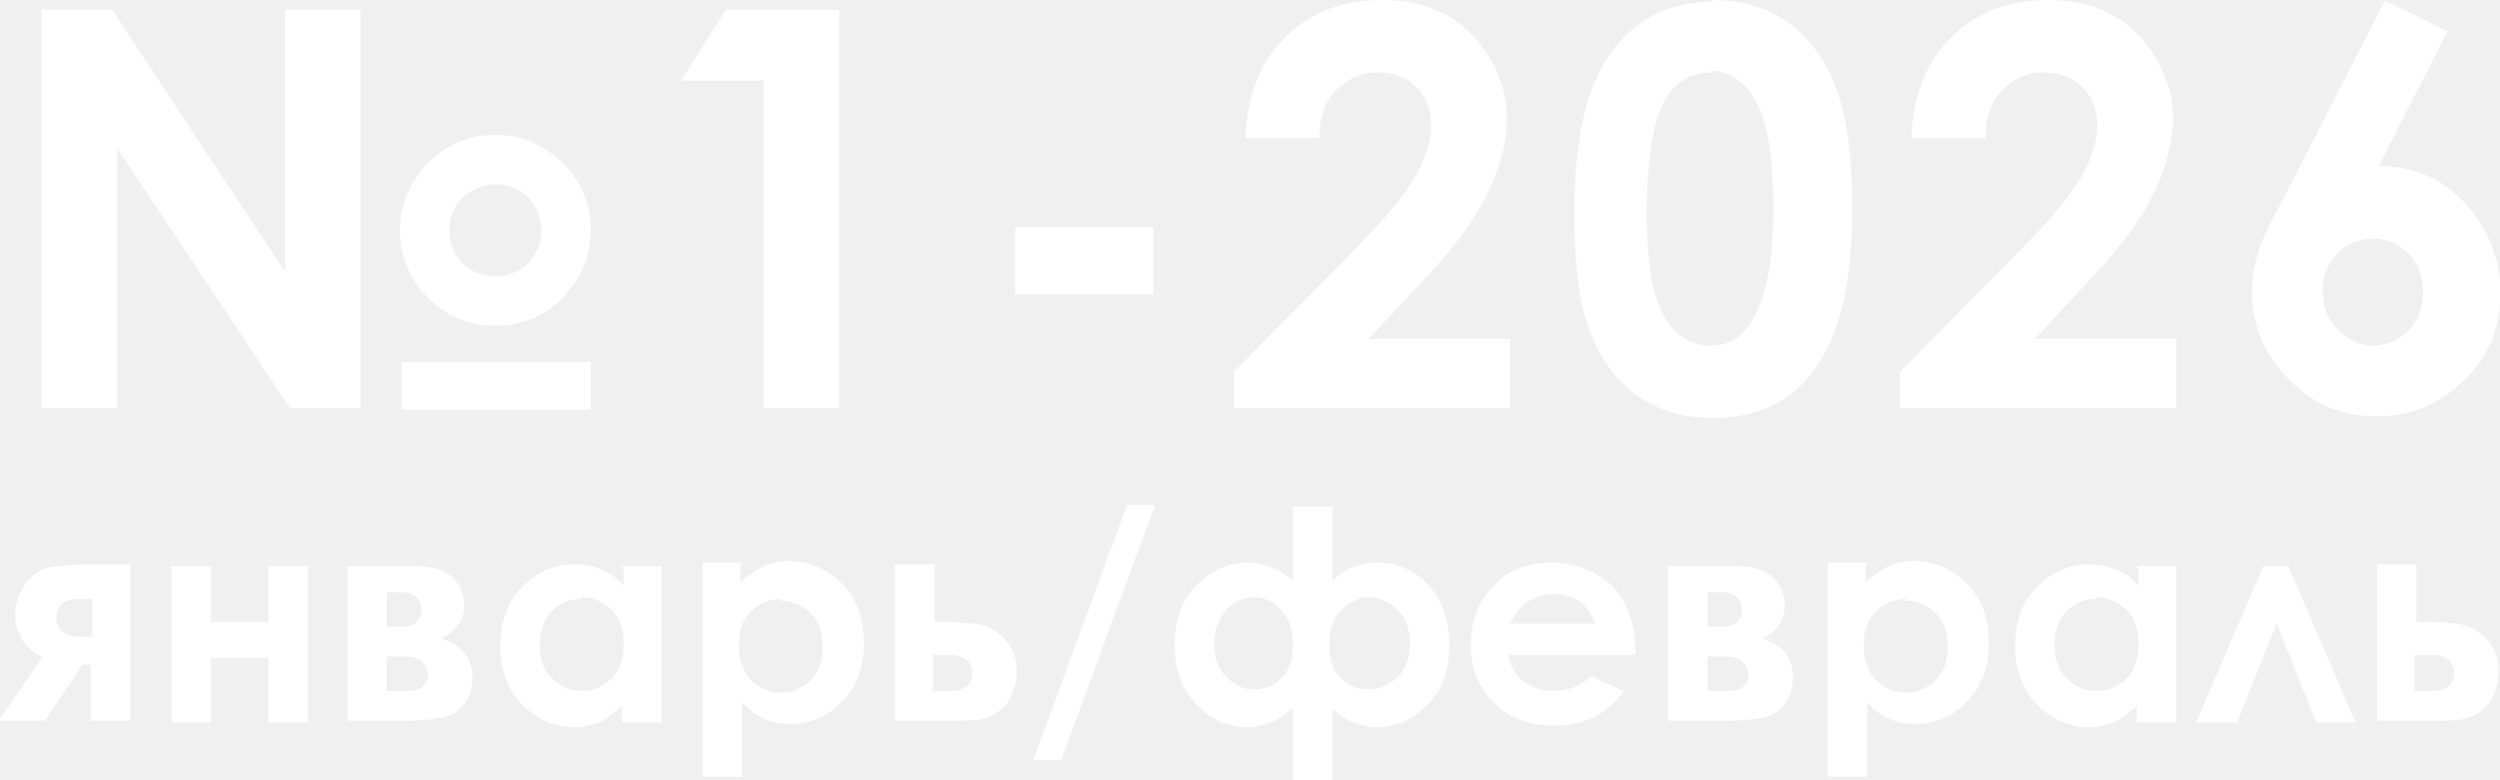
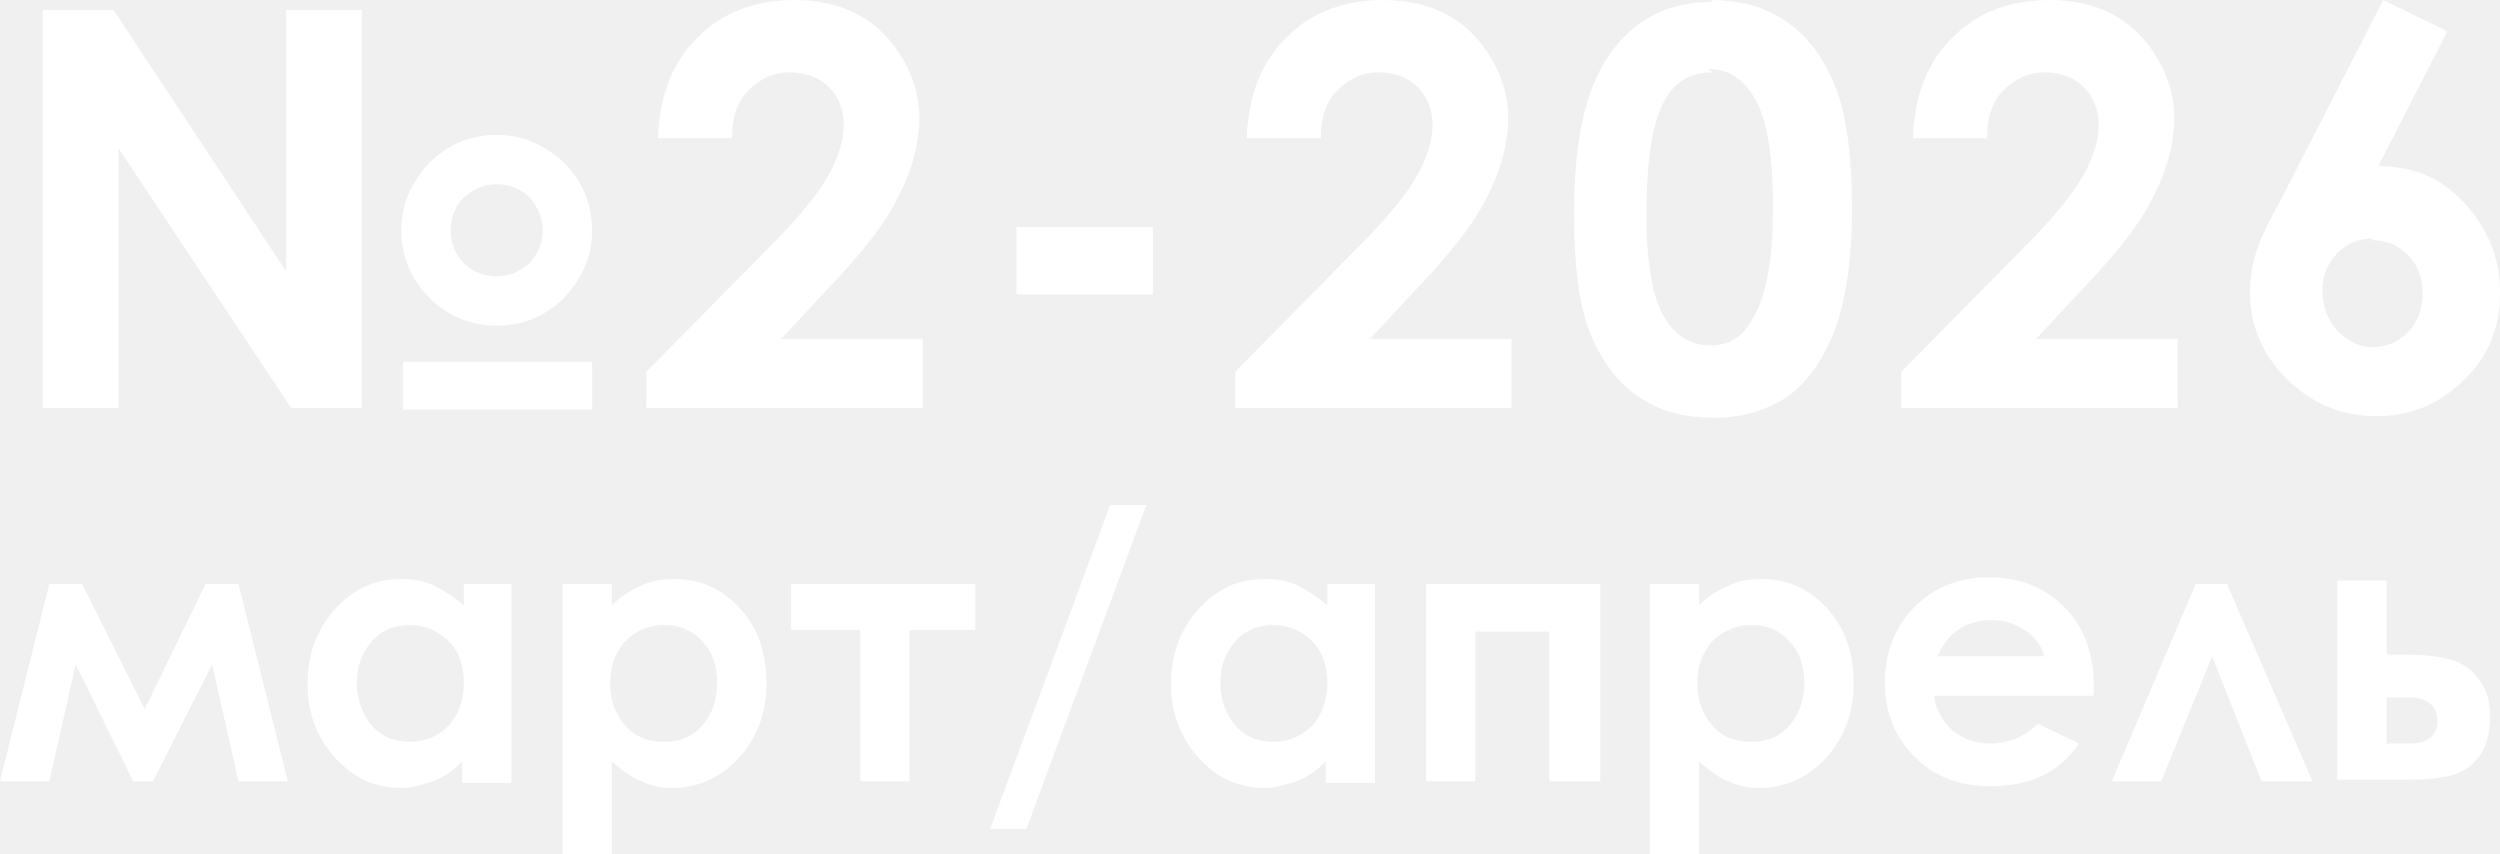
- <svg xmlns="http://www.w3.org/2000/svg" xml:space="preserve" width="34.494mm" height="10.761mm" version="1.1" style="shape-rendering:geometricPrecision; text-rendering:geometricPrecision; image-rendering:optimizeQuality; fill-rule:evenodd; clip-rule:evenodd" viewBox="0 0 15.19 4.74">
+ <svg xmlns="http://www.w3.org/2000/svg" xml:space="preserve" width="34.503mm" height="11.782mm" version="1.1" style="shape-rendering:geometricPrecision; text-rendering:geometricPrecision; image-rendering:optimizeQuality; fill-rule:evenodd; clip-rule:evenodd" viewBox="0 0 15.2 5.19">
  <defs>
    <style type="text/css">
   
    .fil0 {fill:white;fill-rule:nonzero}
   
  </style>
  </defs>
  <g id="Слой_x0020_1">
-     <path class="fil0" d="M0.25 0.06l0.43 0 1.05 1.59 0 -1.59 0.46 0 0 2.42 -0.43 0 -1.05 -1.58 0 1.58 -0.46 0 0 -2.42zm3.34 1.34c0,0.16 -0.06,0.29 -0.17,0.41 -0.11,0.11 -0.25,0.17 -0.41,0.17 -0.16,0 -0.3,-0.06 -0.41,-0.17 -0.11,-0.11 -0.17,-0.25 -0.17,-0.41 0,-0.16 0.06,-0.29 0.17,-0.41 0.11,-0.11 0.25,-0.17 0.41,-0.17 0.16,0 0.29,0.06 0.41,0.17 0.11,0.11 0.17,0.25 0.17,0.41zm-0.3 -0c0,-0.08 -0.03,-0.14 -0.08,-0.2 -0.05,-0.05 -0.12,-0.08 -0.2,-0.08 -0.08,0 -0.14,0.03 -0.2,0.08 -0.05,0.05 -0.08,0.12 -0.08,0.2 0,0.08 0.03,0.15 0.08,0.2 0.05,0.05 0.12,0.08 0.2,0.08 0.08,0 0.14,-0.03 0.2,-0.08 0.05,-0.06 0.08,-0.12 0.08,-0.2zm-0.85 0.8l1.15 0 0 0.29 -1.15 0 0 -0.29z" />
-     <polygon id="_1" class="fil0" points="6.17,1.38 7.01,1.38 7.01,1.79 6.17,1.79 " />
-     <path id="_2" class="fil0" d="M8.02 0.84l-0.45 0c0.01,-0.26 0.09,-0.47 0.25,-0.62 0.15,-0.15 0.35,-0.22 0.58,-0.22 0.15,0 0.28,0.03 0.39,0.09 0.11,0.06 0.2,0.15 0.27,0.27 0.07,0.12 0.1,0.24 0.1,0.36 0,0.14 -0.04,0.3 -0.12,0.46 -0.08,0.17 -0.23,0.36 -0.45,0.59l-0.27 0.29 0.86 0 0 0.42 -1.68 0 0 -0.22 0.75 -0.76c0.18,-0.18 0.3,-0.33 0.36,-0.44 0.06,-0.11 0.09,-0.21 0.09,-0.3 0,-0.09 -0.03,-0.17 -0.09,-0.23 -0.06,-0.06 -0.14,-0.09 -0.24,-0.09 -0.1,0 -0.18,0.04 -0.25,0.11 -0.07,0.07 -0.1,0.17 -0.1,0.3z" />
-     <path id="_3" class="fil0" d="M10.4 0c0.18,0 0.33,0.04 0.46,0.13 0.13,0.09 0.23,0.22 0.3,0.4 0.07,0.18 0.1,0.43 0.1,0.74 0,0.32 -0.04,0.57 -0.11,0.75 -0.07,0.18 -0.17,0.31 -0.28,0.39 -0.12,0.08 -0.27,0.13 -0.45,0.13 -0.18,0 -0.33,-0.04 -0.46,-0.13 -0.12,-0.08 -0.22,-0.21 -0.29,-0.38 -0.07,-0.17 -0.1,-0.42 -0.1,-0.73 0,-0.44 0.07,-0.76 0.21,-0.96 0.15,-0.22 0.36,-0.33 0.64,-0.33zm0.01 0.44c-0.08,0 -0.15,0.02 -0.21,0.07 -0.06,0.05 -0.11,0.14 -0.14,0.26 -0.03,0.12 -0.05,0.3 -0.05,0.53 0,0.3 0.04,0.52 0.11,0.63 0.07,0.12 0.17,0.17 0.28,0.17 0.11,0 0.2,-0.05 0.26,-0.17 0.08,-0.13 0.12,-0.36 0.12,-0.67 0,-0.32 -0.04,-0.53 -0.11,-0.65 -0.07,-0.12 -0.16,-0.18 -0.28,-0.18z" />
-     <path id="_4" class="fil0" d="M12.07 0.84l-0.45 0c0.01,-0.26 0.09,-0.47 0.25,-0.62 0.15,-0.15 0.35,-0.22 0.58,-0.22 0.15,0 0.28,0.03 0.39,0.09 0.11,0.06 0.2,0.15 0.27,0.27 0.07,0.12 0.1,0.24 0.1,0.36 0,0.14 -0.04,0.3 -0.12,0.46 -0.08,0.17 -0.23,0.36 -0.45,0.59l-0.27 0.29 0.86 0 0 0.42 -1.68 0 0 -0.22 0.75 -0.76c0.18,-0.18 0.3,-0.33 0.36,-0.44 0.06,-0.11 0.09,-0.21 0.09,-0.3 0,-0.09 -0.03,-0.17 -0.09,-0.23 -0.06,-0.06 -0.14,-0.09 -0.24,-0.09 -0.1,0 -0.18,0.04 -0.25,0.11 -0.07,0.07 -0.1,0.17 -0.1,0.3z" />
-     <polygon id="_5" class="fil0" points="4.41,0.06 5.1,0.06 5.1,2.48 4.64,2.48 4.64,0.49 4.14,0.49 " />
-     <path id="_6" class="fil0" d="M14.49 0l0.39 0.19 -0.42 0.82c0.21,0 0.38,0.07 0.52,0.22 0.14,0.15 0.22,0.33 0.22,0.55 0,0.21 -0.07,0.39 -0.22,0.53 -0.15,0.15 -0.33,0.22 -0.53,0.22 -0.22,0 -0.4,-0.08 -0.54,-0.23 -0.15,-0.15 -0.22,-0.33 -0.22,-0.52 0,-0.07 0.01,-0.15 0.03,-0.22 0.02,-0.08 0.07,-0.19 0.16,-0.35l0.62 -1.21zm-0.06 1.45c-0.09,0 -0.16,0.03 -0.22,0.09 -0.06,0.06 -0.09,0.14 -0.09,0.23 0,0.09 0.03,0.17 0.09,0.23 0.06,0.06 0.13,0.1 0.21,0.1 0.09,0 0.16,-0.03 0.22,-0.09 0.06,-0.06 0.09,-0.14 0.09,-0.24 0,-0.09 -0.03,-0.17 -0.09,-0.23 -0.06,-0.06 -0.13,-0.09 -0.22,-0.09z" />
-     <path id="_7" class="fil0" d="M0.27 4c-0.05,-0.02 -0.09,-0.05 -0.13,-0.1 -0.03,-0.05 -0.05,-0.1 -0.05,-0.16 0,-0.07 0.02,-0.13 0.06,-0.19 0.04,-0.05 0.09,-0.09 0.14,-0.1 0.06,-0.01 0.14,-0.02 0.26,-0.02l0.24 0 0 0.95 -0.24 0 0 -0.34 -0.05 0 -0.23 0.34 -0.28 0 0.27 -0.39zm0.29 -0.13l0 -0.23 -0.08 0c-0.09,0 -0.14,0.04 -0.14,0.11 0,0.08 0.05,0.12 0.15,0.12l0.07 0z" />
-     <polygon id="_8" class="fil0" points="1.28,3.78 1.63,3.78 1.63,3.44 1.87,3.44 1.87,4.39 1.63,4.39 1.63,4 1.28,4 1.28,4.39 1.04,4.39 1.04,3.44 1.28,3.44 " />
-     <path id="_9" class="fil0" d="M2.11 4.39l0 -0.95 0.38 0c0.13,0 0.21,0.02 0.26,0.07 0.05,0.05 0.07,0.11 0.07,0.17 0,0.09 -0.05,0.16 -0.14,0.2 0.13,0.04 0.19,0.12 0.19,0.24 0,0.06 -0.02,0.12 -0.05,0.16 -0.03,0.04 -0.08,0.07 -0.13,0.08 -0.05,0.01 -0.12,0.02 -0.21,0.02l-0.37 0zm0.24 -0.58l0.09 0c0.04,0 0.07,-0.01 0.09,-0.03 0.02,-0.02 0.03,-0.04 0.03,-0.07 0,-0.04 -0.01,-0.06 -0.03,-0.08 -0.02,-0.02 -0.05,-0.03 -0.07,-0.03l-0.03 0 -0.08 0 0 0.21zm0 0.39l0.12 0c0.05,0 0.08,-0.01 0.1,-0.03 0.02,-0.02 0.03,-0.04 0.03,-0.06 0,-0.03 -0.01,-0.06 -0.03,-0.08 -0.02,-0.03 -0.06,-0.04 -0.12,-0.04l-0.1 0 0 0.22z" />
-     <path id="_10" class="fil0" d="M3.78 3.44l0.24 0 0 0.95 -0.24 0 0 -0.1c-0.05,0.04 -0.09,0.08 -0.14,0.1 -0.05,0.02 -0.1,0.03 -0.15,0.03 -0.12,0 -0.23,-0.05 -0.32,-0.14 -0.09,-0.1 -0.13,-0.21 -0.13,-0.35 0,-0.15 0.04,-0.27 0.13,-0.36 0.09,-0.09 0.19,-0.14 0.32,-0.14 0.06,0 0.11,0.01 0.16,0.03 0.05,0.02 0.1,0.05 0.14,0.1l0 -0.1zm-0.25 0.2c-0.07,0 -0.14,0.03 -0.18,0.08 -0.05,0.05 -0.07,0.12 -0.07,0.2 0,0.08 0.02,0.15 0.07,0.2 0.05,0.05 0.11,0.08 0.18,0.08 0.08,0 0.14,-0.03 0.19,-0.08 0.05,-0.05 0.07,-0.12 0.07,-0.21 0,-0.08 -0.02,-0.15 -0.07,-0.2 -0.05,-0.05 -0.11,-0.08 -0.19,-0.08z" />
-     <path id="_11" class="fil0" d="M4.5 3.44l0 0.1c0.04,-0.04 0.09,-0.07 0.14,-0.1 0.05,-0.02 0.1,-0.03 0.16,-0.03 0.12,0 0.23,0.05 0.32,0.14 0.09,0.09 0.13,0.21 0.13,0.36 0,0.14 -0.04,0.26 -0.13,0.35 -0.09,0.1 -0.2,0.14 -0.32,0.14 -0.05,0 -0.11,-0.01 -0.15,-0.03 -0.05,-0.02 -0.09,-0.05 -0.14,-0.1l0 0.45 -0.24 0 0 -1.3 0.24 0zm0.25 0.2c-0.08,0 -0.14,0.03 -0.19,0.08 -0.05,0.05 -0.07,0.12 -0.07,0.2 0,0.08 0.02,0.15 0.07,0.21 0.05,0.05 0.11,0.08 0.19,0.08 0.07,0 0.13,-0.03 0.18,-0.08 0.05,-0.05 0.07,-0.12 0.07,-0.2 0,-0.08 -0.02,-0.15 -0.07,-0.2 -0.05,-0.05 -0.11,-0.08 -0.19,-0.08z" />
-     <path id="_12" class="fil0" d="M5.68 3.78l0.07 0c0.1,0 0.18,0.01 0.23,0.02 0.05,0.02 0.1,0.05 0.14,0.1 0.04,0.05 0.06,0.11 0.06,0.18 0,0.07 -0.02,0.13 -0.05,0.18 -0.03,0.05 -0.08,0.08 -0.13,0.1 -0.05,0.02 -0.12,0.02 -0.22,0.02l-0.34 0 0 -0.95 0.24 0 0 0.34zm0 0.42l0.07 0c0.04,0 0.08,-0 0.09,-0.01 0.02,-0.01 0.04,-0.02 0.05,-0.03 0.01,-0.02 0.02,-0.04 0.02,-0.06 0,-0.08 -0.05,-0.12 -0.14,-0.12l-0.1 0 0 0.23z" />
-     <polygon id="_13" class="fil0" points="6.28,4.62 6.85,3.07 7.02,3.07 6.45,4.62 " />
-     <path id="_14" class="fil0" d="M7.85 4.31c-0.08,0.07 -0.17,0.11 -0.27,0.11 -0.12,0 -0.22,-0.05 -0.31,-0.14 -0.09,-0.1 -0.13,-0.21 -0.13,-0.36 0,-0.15 0.04,-0.27 0.13,-0.36 0.09,-0.09 0.19,-0.14 0.31,-0.14 0.11,0 0.2,0.04 0.28,0.11l0 -0.45 0.24 0 0 0.45c0.08,-0.08 0.17,-0.11 0.28,-0.11 0.08,0 0.15,0.02 0.21,0.06 0.07,0.04 0.12,0.1 0.16,0.17 0.04,0.08 0.06,0.17 0.06,0.27 0,0.15 -0.04,0.27 -0.13,0.36 -0.09,0.09 -0.19,0.14 -0.31,0.14 -0.1,0 -0.19,-0.04 -0.27,-0.11l0 0.43 -0.24 0 0 -0.43zm0.72 -0.4c0,-0.08 -0.02,-0.15 -0.07,-0.2 -0.05,-0.05 -0.11,-0.08 -0.18,-0.08 -0.06,0 -0.12,0.03 -0.17,0.08 -0.05,0.05 -0.07,0.12 -0.07,0.21 0,0.09 0.02,0.15 0.07,0.2 0.05,0.05 0.1,0.07 0.17,0.07 0.07,0 0.13,-0.03 0.18,-0.08 0.05,-0.05 0.07,-0.12 0.07,-0.2zm-0.71 0.01c0,-0.06 -0.01,-0.11 -0.03,-0.15 -0.02,-0.04 -0.05,-0.07 -0.08,-0.1 -0.03,-0.02 -0.08,-0.04 -0.12,-0.04 -0.08,0 -0.14,0.03 -0.18,0.08 -0.04,0.06 -0.07,0.12 -0.07,0.2 0,0.08 0.02,0.15 0.07,0.2 0.05,0.05 0.1,0.08 0.17,0.08 0.07,0 0.12,-0.02 0.17,-0.07 0.05,-0.05 0.07,-0.12 0.07,-0.21z" />
-     <path id="_15" class="fil0" d="M9.94 3.98l-0.77 0c0.01,0.07 0.04,0.12 0.09,0.16 0.05,0.04 0.11,0.06 0.18,0.06 0.09,0 0.17,-0.03 0.23,-0.09l0.2 0.09c-0.05,0.07 -0.11,0.12 -0.18,0.16 -0.07,0.03 -0.15,0.05 -0.25,0.05 -0.15,0 -0.27,-0.05 -0.36,-0.14 -0.09,-0.09 -0.14,-0.21 -0.14,-0.35 0,-0.15 0.05,-0.27 0.14,-0.36 0.09,-0.1 0.21,-0.14 0.35,-0.14 0.15,0 0.27,0.05 0.37,0.14 0.09,0.1 0.14,0.22 0.14,0.38l-0 0.05zm-0.24 -0.19c-0.02,-0.05 -0.05,-0.09 -0.09,-0.13 -0.05,-0.03 -0.1,-0.05 -0.16,-0.05 -0.07,0 -0.13,0.02 -0.18,0.06 -0.03,0.02 -0.06,0.06 -0.09,0.12l0.52 0z" />
-     <path id="_16" class="fil0" d="M10.14 4.39l0 -0.95 0.38 0c0.13,0 0.21,0.02 0.26,0.07 0.05,0.05 0.07,0.11 0.07,0.17 0,0.09 -0.05,0.16 -0.14,0.2 0.13,0.04 0.19,0.12 0.19,0.24 0,0.06 -0.02,0.12 -0.05,0.16 -0.03,0.04 -0.08,0.07 -0.13,0.08 -0.05,0.01 -0.12,0.02 -0.21,0.02l-0.37 0zm0.24 -0.58l0.09 0c0.04,0 0.07,-0.01 0.09,-0.03 0.02,-0.02 0.03,-0.04 0.03,-0.07 0,-0.04 -0.01,-0.06 -0.03,-0.08 -0.02,-0.02 -0.05,-0.03 -0.07,-0.03l-0.03 0 -0.08 0 0 0.21zm0 0.39l0.12 0c0.05,0 0.08,-0.01 0.1,-0.03 0.02,-0.02 0.03,-0.04 0.03,-0.06 0,-0.03 -0.01,-0.06 -0.03,-0.08 -0.02,-0.03 -0.06,-0.04 -0.12,-0.04l-0.1 0 0 0.22z" />
-     <path id="_17" class="fil0" d="M11.34 3.44l0 0.1c0.04,-0.04 0.09,-0.07 0.14,-0.1 0.05,-0.02 0.1,-0.03 0.16,-0.03 0.12,0 0.23,0.05 0.32,0.14 0.09,0.09 0.13,0.21 0.13,0.36 0,0.14 -0.04,0.26 -0.13,0.35 -0.09,0.1 -0.2,0.14 -0.32,0.14 -0.05,0 -0.11,-0.01 -0.15,-0.03 -0.05,-0.02 -0.09,-0.05 -0.14,-0.1l0 0.45 -0.24 0 0 -1.3 0.24 0zm0.25 0.2c-0.08,0 -0.14,0.03 -0.19,0.08 -0.05,0.05 -0.07,0.12 -0.07,0.2 0,0.08 0.02,0.15 0.07,0.21 0.05,0.05 0.11,0.08 0.19,0.08 0.07,0 0.13,-0.03 0.18,-0.08 0.05,-0.05 0.07,-0.12 0.07,-0.2 0,-0.08 -0.02,-0.15 -0.07,-0.2 -0.05,-0.05 -0.11,-0.08 -0.19,-0.08z" />
-     <path id="_18" class="fil0" d="M12.99 3.44l0.24 0 0 0.95 -0.24 0 0 -0.1c-0.05,0.04 -0.09,0.08 -0.14,0.1 -0.05,0.02 -0.1,0.03 -0.15,0.03 -0.12,0 -0.23,-0.05 -0.32,-0.14 -0.09,-0.1 -0.13,-0.21 -0.13,-0.35 0,-0.15 0.04,-0.27 0.13,-0.36 0.09,-0.09 0.19,-0.14 0.32,-0.14 0.06,0 0.11,0.01 0.16,0.03 0.05,0.02 0.1,0.05 0.14,0.1l0 -0.1zm-0.25 0.2c-0.07,0 -0.14,0.03 -0.18,0.08 -0.05,0.05 -0.07,0.12 -0.07,0.2 0,0.08 0.02,0.15 0.07,0.2 0.05,0.05 0.11,0.08 0.18,0.08 0.08,0 0.14,-0.03 0.19,-0.08 0.05,-0.05 0.07,-0.12 0.07,-0.21 0,-0.08 -0.02,-0.15 -0.07,-0.2 -0.05,-0.05 -0.11,-0.08 -0.19,-0.08z" />
-     <polygon id="_19" class="fil0" points="14.32,4.39 14.08,4.39 13.84,3.79 13.6,4.39 13.35,4.39 13.76,3.44 13.91,3.44 " />
-     <path id="_20" class="fil0" d="M14.69 3.78l0.07 0c0.1,0 0.18,0.01 0.23,0.02 0.05,0.02 0.1,0.05 0.14,0.1 0.04,0.05 0.06,0.11 0.06,0.18 0,0.07 -0.02,0.13 -0.05,0.18 -0.03,0.05 -0.08,0.08 -0.13,0.1 -0.05,0.02 -0.12,0.02 -0.22,0.02l-0.34 0 0 -0.95 0.24 0 0 0.34zm0 0.42l0.07 0c0.04,0 0.08,-0 0.09,-0.01 0.02,-0.01 0.04,-0.02 0.05,-0.03 0.01,-0.02 0.02,-0.04 0.02,-0.06 0,-0.08 -0.05,-0.12 -0.14,-0.12l-0.1 0 0 0.23z" />
+     <path class="fil0" d="M0.26 0.06l0.43 0 1.05 1.59 0 -1.59 0.46 0 0 2.42 -0.43 0 -1.05 -1.58 0 1.58 -0.46 0 0 -2.42zm3.34 1.34c0,0.16 -0.06,0.29 -0.17,0.41 -0.11,0.11 -0.25,0.17 -0.41,0.17 -0.16,0 -0.3,-0.06 -0.41,-0.17 -0.11,-0.11 -0.17,-0.25 -0.17,-0.41 0,-0.16 0.06,-0.29 0.17,-0.41 0.11,-0.11 0.25,-0.17 0.41,-0.17 0.16,0 0.29,0.06 0.41,0.17 0.11,0.11 0.17,0.25 0.17,0.41zm-0.3 -0c0,-0.08 -0.03,-0.14 -0.08,-0.2 -0.05,-0.05 -0.12,-0.08 -0.2,-0.08 -0.08,0 -0.14,0.03 -0.2,0.08 -0.05,0.05 -0.08,0.12 -0.08,0.2 0,0.08 0.03,0.15 0.08,0.2 0.05,0.05 0.12,0.08 0.2,0.08 0.08,0 0.14,-0.03 0.2,-0.08 0.05,-0.06 0.08,-0.12 0.08,-0.2zm-0.85 0.8l1.15 0 0 0.29 -1.15 0 0 -0.29z" />
+     <polygon id="_1" class="fil0" points="6.18,1.38 7.01,1.38 7.01,1.79 6.18,1.79 " />
+     <path id="_2" class="fil0" d="M8.03 0.84l-0.45 0c0.01,-0.26 0.09,-0.47 0.25,-0.62 0.15,-0.15 0.35,-0.22 0.58,-0.22 0.15,0 0.28,0.03 0.39,0.09 0.11,0.06 0.2,0.15 0.27,0.27 0.07,0.12 0.1,0.24 0.1,0.36 0,0.14 -0.04,0.3 -0.12,0.46 -0.08,0.17 -0.23,0.36 -0.45,0.59l-0.27 0.29 0.86 0 0 0.42 -1.68 0 0 -0.22 0.75 -0.76c0.18,-0.18 0.3,-0.33 0.36,-0.44 0.06,-0.11 0.09,-0.21 0.09,-0.3 0,-0.09 -0.03,-0.17 -0.09,-0.23 -0.06,-0.06 -0.14,-0.09 -0.24,-0.09 -0.1,0 -0.18,0.04 -0.25,0.11 -0.07,0.07 -0.1,0.17 -0.1,0.3z" />
+     <path id="_3" class="fil0" d="M10.4 0c0.18,0 0.33,0.04 0.46,0.13 0.13,0.09 0.23,0.22 0.3,0.4 0.07,0.18 0.1,0.43 0.1,0.74 0,0.32 -0.04,0.57 -0.11,0.75 -0.07,0.18 -0.17,0.31 -0.28,0.39 -0.12,0.08 -0.27,0.13 -0.45,0.13 -0.18,0 -0.33,-0.04 -0.46,-0.13 -0.12,-0.08 -0.22,-0.21 -0.29,-0.38 -0.07,-0.17 -0.1,-0.42 -0.1,-0.73 0,-0.44 0.07,-0.76 0.21,-0.96 0.15,-0.22 0.36,-0.33 0.64,-0.33zm0.01 0.44c-0.08,0 -0.15,0.02 -0.21,0.07 -0.06,0.05 -0.11,0.14 -0.14,0.26 -0.03,0.12 -0.05,0.3 -0.05,0.53 0,0.3 0.04,0.52 0.11,0.63 0.07,0.12 0.17,0.17 0.28,0.17 0.11,0 0.2,-0.05 0.26,-0.17 0.08,-0.13 0.12,-0.36 0.12,-0.67 0,-0.32 -0.04,-0.54 -0.11,-0.66 -0.07,-0.12 -0.16,-0.18 -0.28,-0.18z" />
+     <path id="_4" class="fil0" d="M12.08 0.84l-0.45 0c0.01,-0.26 0.09,-0.47 0.25,-0.62 0.15,-0.15 0.35,-0.22 0.58,-0.22 0.15,0 0.28,0.03 0.39,0.09 0.11,0.06 0.2,0.15 0.27,0.27 0.07,0.12 0.1,0.24 0.1,0.36 0,0.14 -0.04,0.3 -0.12,0.46 -0.08,0.17 -0.23,0.36 -0.45,0.59l-0.27 0.29 0.86 0 0 0.42 -1.68 0 0 -0.22 0.75 -0.76c0.18,-0.18 0.3,-0.33 0.36,-0.44 0.06,-0.11 0.09,-0.21 0.09,-0.3 0,-0.09 -0.03,-0.17 -0.09,-0.23 -0.06,-0.06 -0.14,-0.09 -0.24,-0.09 -0.1,0 -0.18,0.04 -0.25,0.11 -0.07,0.07 -0.1,0.17 -0.1,0.3z" />
+     <path id="_5" class="fil0" d="M4.45 0.84l-0.45 0c0.01,-0.26 0.09,-0.47 0.25,-0.62 0.15,-0.15 0.35,-0.22 0.58,-0.22 0.15,0 0.28,0.03 0.39,0.09 0.11,0.06 0.2,0.15 0.27,0.27 0.07,0.12 0.1,0.24 0.1,0.36 0,0.14 -0.04,0.3 -0.12,0.46 -0.08,0.17 -0.23,0.36 -0.45,0.59l-0.27 0.29 0.86 0 0 0.42 -1.68 0 0 -0.22 0.75 -0.76c0.18,-0.18 0.3,-0.33 0.36,-0.44 0.06,-0.11 0.09,-0.21 0.09,-0.3 0,-0.09 -0.03,-0.17 -0.09,-0.23 -0.06,-0.06 -0.14,-0.09 -0.24,-0.09 -0.1,0 -0.18,0.04 -0.25,0.11 -0.07,0.07 -0.1,0.17 -0.1,0.3z" />
+     <path id="_6" class="fil0" d="M14.49 0l0.39 0.19 -0.42 0.82c0.21,0 0.38,0.07 0.52,0.22 0.14,0.15 0.22,0.33 0.22,0.55 0,0.21 -0.07,0.39 -0.22,0.53 -0.15,0.15 -0.33,0.22 -0.53,0.22 -0.22,0 -0.4,-0.08 -0.55,-0.23 -0.15,-0.15 -0.22,-0.33 -0.22,-0.52 0,-0.07 0.01,-0.15 0.03,-0.22 0.02,-0.08 0.07,-0.19 0.16,-0.35l0.62 -1.21zm-0.06 1.45c-0.09,0 -0.16,0.03 -0.22,0.09 -0.06,0.06 -0.09,0.14 -0.09,0.23 0,0.09 0.03,0.17 0.09,0.24 0.06,0.06 0.13,0.1 0.21,0.1 0.09,0 0.16,-0.03 0.22,-0.09 0.06,-0.06 0.09,-0.14 0.09,-0.24 0,-0.09 -0.03,-0.17 -0.09,-0.23 -0.06,-0.06 -0.13,-0.09 -0.22,-0.09z" />
+     <polygon id="_7" class="fil0" points="0.88,4.31 1.25,3.55 1.45,3.55 1.75,4.75 1.45,4.75 1.29,4.04 0.93,4.75 0.81,4.75 0.46,4.04 0.3,4.75 -0,4.75 0.3,3.55 0.5,3.55 " />
+     <path id="_8" class="fil0" d="M2.81 3.55l0.3 0 0 1.21 -0.3 0 0 -0.13c-0.06,0.06 -0.12,0.1 -0.18,0.12 -0.06,0.02 -0.12,0.04 -0.19,0.04 -0.16,0 -0.29,-0.06 -0.4,-0.18 -0.11,-0.12 -0.17,-0.27 -0.17,-0.45 0,-0.19 0.06,-0.34 0.17,-0.46 0.11,-0.12 0.24,-0.18 0.4,-0.18 0.07,0 0.14,0.01 0.2,0.04 0.06,0.03 0.12,0.07 0.18,0.12l0 -0.13zm-0.32 0.25c-0.09,0 -0.17,0.03 -0.23,0.1 -0.06,0.07 -0.09,0.15 -0.09,0.25 0,0.1 0.03,0.19 0.09,0.26 0.06,0.07 0.14,0.1 0.23,0.1 0.09,0 0.17,-0.03 0.24,-0.1 0.06,-0.07 0.09,-0.15 0.09,-0.26 0,-0.1 -0.03,-0.19 -0.09,-0.25 -0.06,-0.06 -0.14,-0.1 -0.24,-0.1z" />
+     <path id="_9" class="fil0" d="M3.72 3.55l0 0.13c0.05,-0.05 0.11,-0.09 0.18,-0.12 0.06,-0.03 0.13,-0.04 0.2,-0.04 0.16,0 0.29,0.06 0.4,0.18 0.11,0.12 0.16,0.27 0.16,0.46 0,0.18 -0.06,0.33 -0.17,0.45 -0.11,0.12 -0.25,0.18 -0.4,0.18 -0.07,0 -0.13,-0.01 -0.19,-0.04 -0.06,-0.02 -0.12,-0.07 -0.18,-0.12l0 0.57 -0.3 0 0 -1.65 0.3 0zm0.32 0.25c-0.09,0 -0.17,0.03 -0.24,0.1 -0.06,0.07 -0.09,0.15 -0.09,0.25 0,0.11 0.03,0.19 0.09,0.26 0.06,0.07 0.14,0.1 0.24,0.1 0.09,0 0.17,-0.03 0.23,-0.1 0.06,-0.07 0.09,-0.15 0.09,-0.26 0,-0.1 -0.03,-0.19 -0.09,-0.25 -0.06,-0.07 -0.14,-0.1 -0.23,-0.1z" />
+     <polygon id="_10" class="fil0" points="4.81,3.55 5.93,3.55 5.93,3.83 5.53,3.83 5.53,4.75 5.23,4.75 5.23,3.83 4.81,3.83 " />
+     <polygon id="_11" class="fil0" points="6.02,5.04 6.75,3.07 6.97,3.07 6.24,5.04 " />
+     <path id="_12" class="fil0" d="M8.06 3.55l0.3 0 0 1.21 -0.3 0 0 -0.13c-0.06,0.06 -0.12,0.1 -0.18,0.12 -0.06,0.02 -0.12,0.04 -0.19,0.04 -0.16,0 -0.29,-0.06 -0.4,-0.18 -0.11,-0.12 -0.17,-0.27 -0.17,-0.45 0,-0.19 0.06,-0.34 0.17,-0.46 0.11,-0.12 0.24,-0.18 0.4,-0.18 0.07,0 0.14,0.01 0.2,0.04 0.06,0.03 0.12,0.07 0.18,0.12l0 -0.13zm-0.32 0.25c-0.09,0 -0.17,0.03 -0.23,0.1 -0.06,0.07 -0.09,0.15 -0.09,0.25 0,0.1 0.03,0.19 0.09,0.26 0.06,0.07 0.14,0.1 0.23,0.1 0.09,0 0.17,-0.03 0.24,-0.1 0.06,-0.07 0.09,-0.15 0.09,-0.26 0,-0.1 -0.03,-0.19 -0.09,-0.25 -0.06,-0.06 -0.14,-0.1 -0.24,-0.1z" />
+     <polygon id="_13" class="fil0" points="8.97,4.75 8.67,4.75 8.67,3.55 9.73,3.55 9.73,4.75 9.42,4.75 9.42,3.84 8.97,3.84 " />
+     <path id="_14" class="fil0" d="M10.33 3.55l0 0.13c0.05,-0.05 0.11,-0.09 0.18,-0.12 0.06,-0.03 0.13,-0.04 0.2,-0.04 0.16,0 0.29,0.06 0.4,0.18 0.11,0.12 0.16,0.27 0.16,0.46 0,0.18 -0.06,0.33 -0.17,0.45 -0.11,0.12 -0.25,0.18 -0.4,0.18 -0.07,0 -0.13,-0.01 -0.19,-0.04 -0.06,-0.02 -0.12,-0.07 -0.18,-0.12l0 0.57 -0.3 0 0 -1.65 0.3 0zm0.32 0.25c-0.09,0 -0.17,0.03 -0.24,0.1 -0.06,0.07 -0.09,0.15 -0.09,0.25 0,0.11 0.03,0.19 0.09,0.26 0.06,0.07 0.14,0.1 0.24,0.1 0.09,0 0.17,-0.03 0.23,-0.1 0.06,-0.07 0.09,-0.15 0.09,-0.26 0,-0.1 -0.03,-0.19 -0.09,-0.25 -0.06,-0.07 -0.14,-0.1 -0.23,-0.1z" />
+     <path id="_15" class="fil0" d="M12.73 4.23l-0.97 0c0.01,0.09 0.05,0.15 0.11,0.21 0.06,0.05 0.14,0.08 0.23,0.08 0.11,0 0.21,-0.04 0.29,-0.12l0.25 0.12c-0.06,0.09 -0.14,0.16 -0.23,0.2 -0.09,0.04 -0.19,0.06 -0.31,0.06 -0.19,0 -0.34,-0.06 -0.46,-0.18 -0.12,-0.12 -0.18,-0.27 -0.18,-0.45 0,-0.18 0.06,-0.34 0.18,-0.46 0.12,-0.12 0.27,-0.18 0.45,-0.18 0.19,0 0.34,0.06 0.46,0.18 0.12,0.12 0.18,0.28 0.18,0.48l-0 0.06zm-0.3 -0.24c-0.02,-0.07 -0.06,-0.12 -0.12,-0.16 -0.06,-0.04 -0.13,-0.06 -0.2,-0.06 -0.08,0 -0.16,0.02 -0.22,0.07 -0.04,0.03 -0.08,0.08 -0.11,0.15l0.66 0z" />
+     <polygon id="_16" class="fil0" points="14.06,4.75 13.75,4.75 13.45,3.99 13.14,4.75 12.84,4.75 13.35,3.55 13.54,3.55 " />
+     <path id="_17" class="fil0" d="M14.52 3.98l0.09 0c0.13,0 0.22,0.01 0.29,0.03 0.07,0.02 0.13,0.06 0.17,0.12 0.05,0.06 0.07,0.14 0.07,0.23 0,0.09 -0.02,0.17 -0.06,0.23 -0.04,0.06 -0.1,0.1 -0.16,0.12 -0.07,0.02 -0.16,0.03 -0.28,0.03l-0.43 0 0 -1.21 0.3 0 0 0.44zm0 0.54l0.09 0c0.06,0 0.09,-0 0.12,-0.01 0.02,-0.01 0.05,-0.02 0.06,-0.04 0.02,-0.02 0.03,-0.05 0.03,-0.08 0,-0.1 -0.06,-0.15 -0.18,-0.15l-0.13 0 0 0.29z" />
  </g>
</svg>
